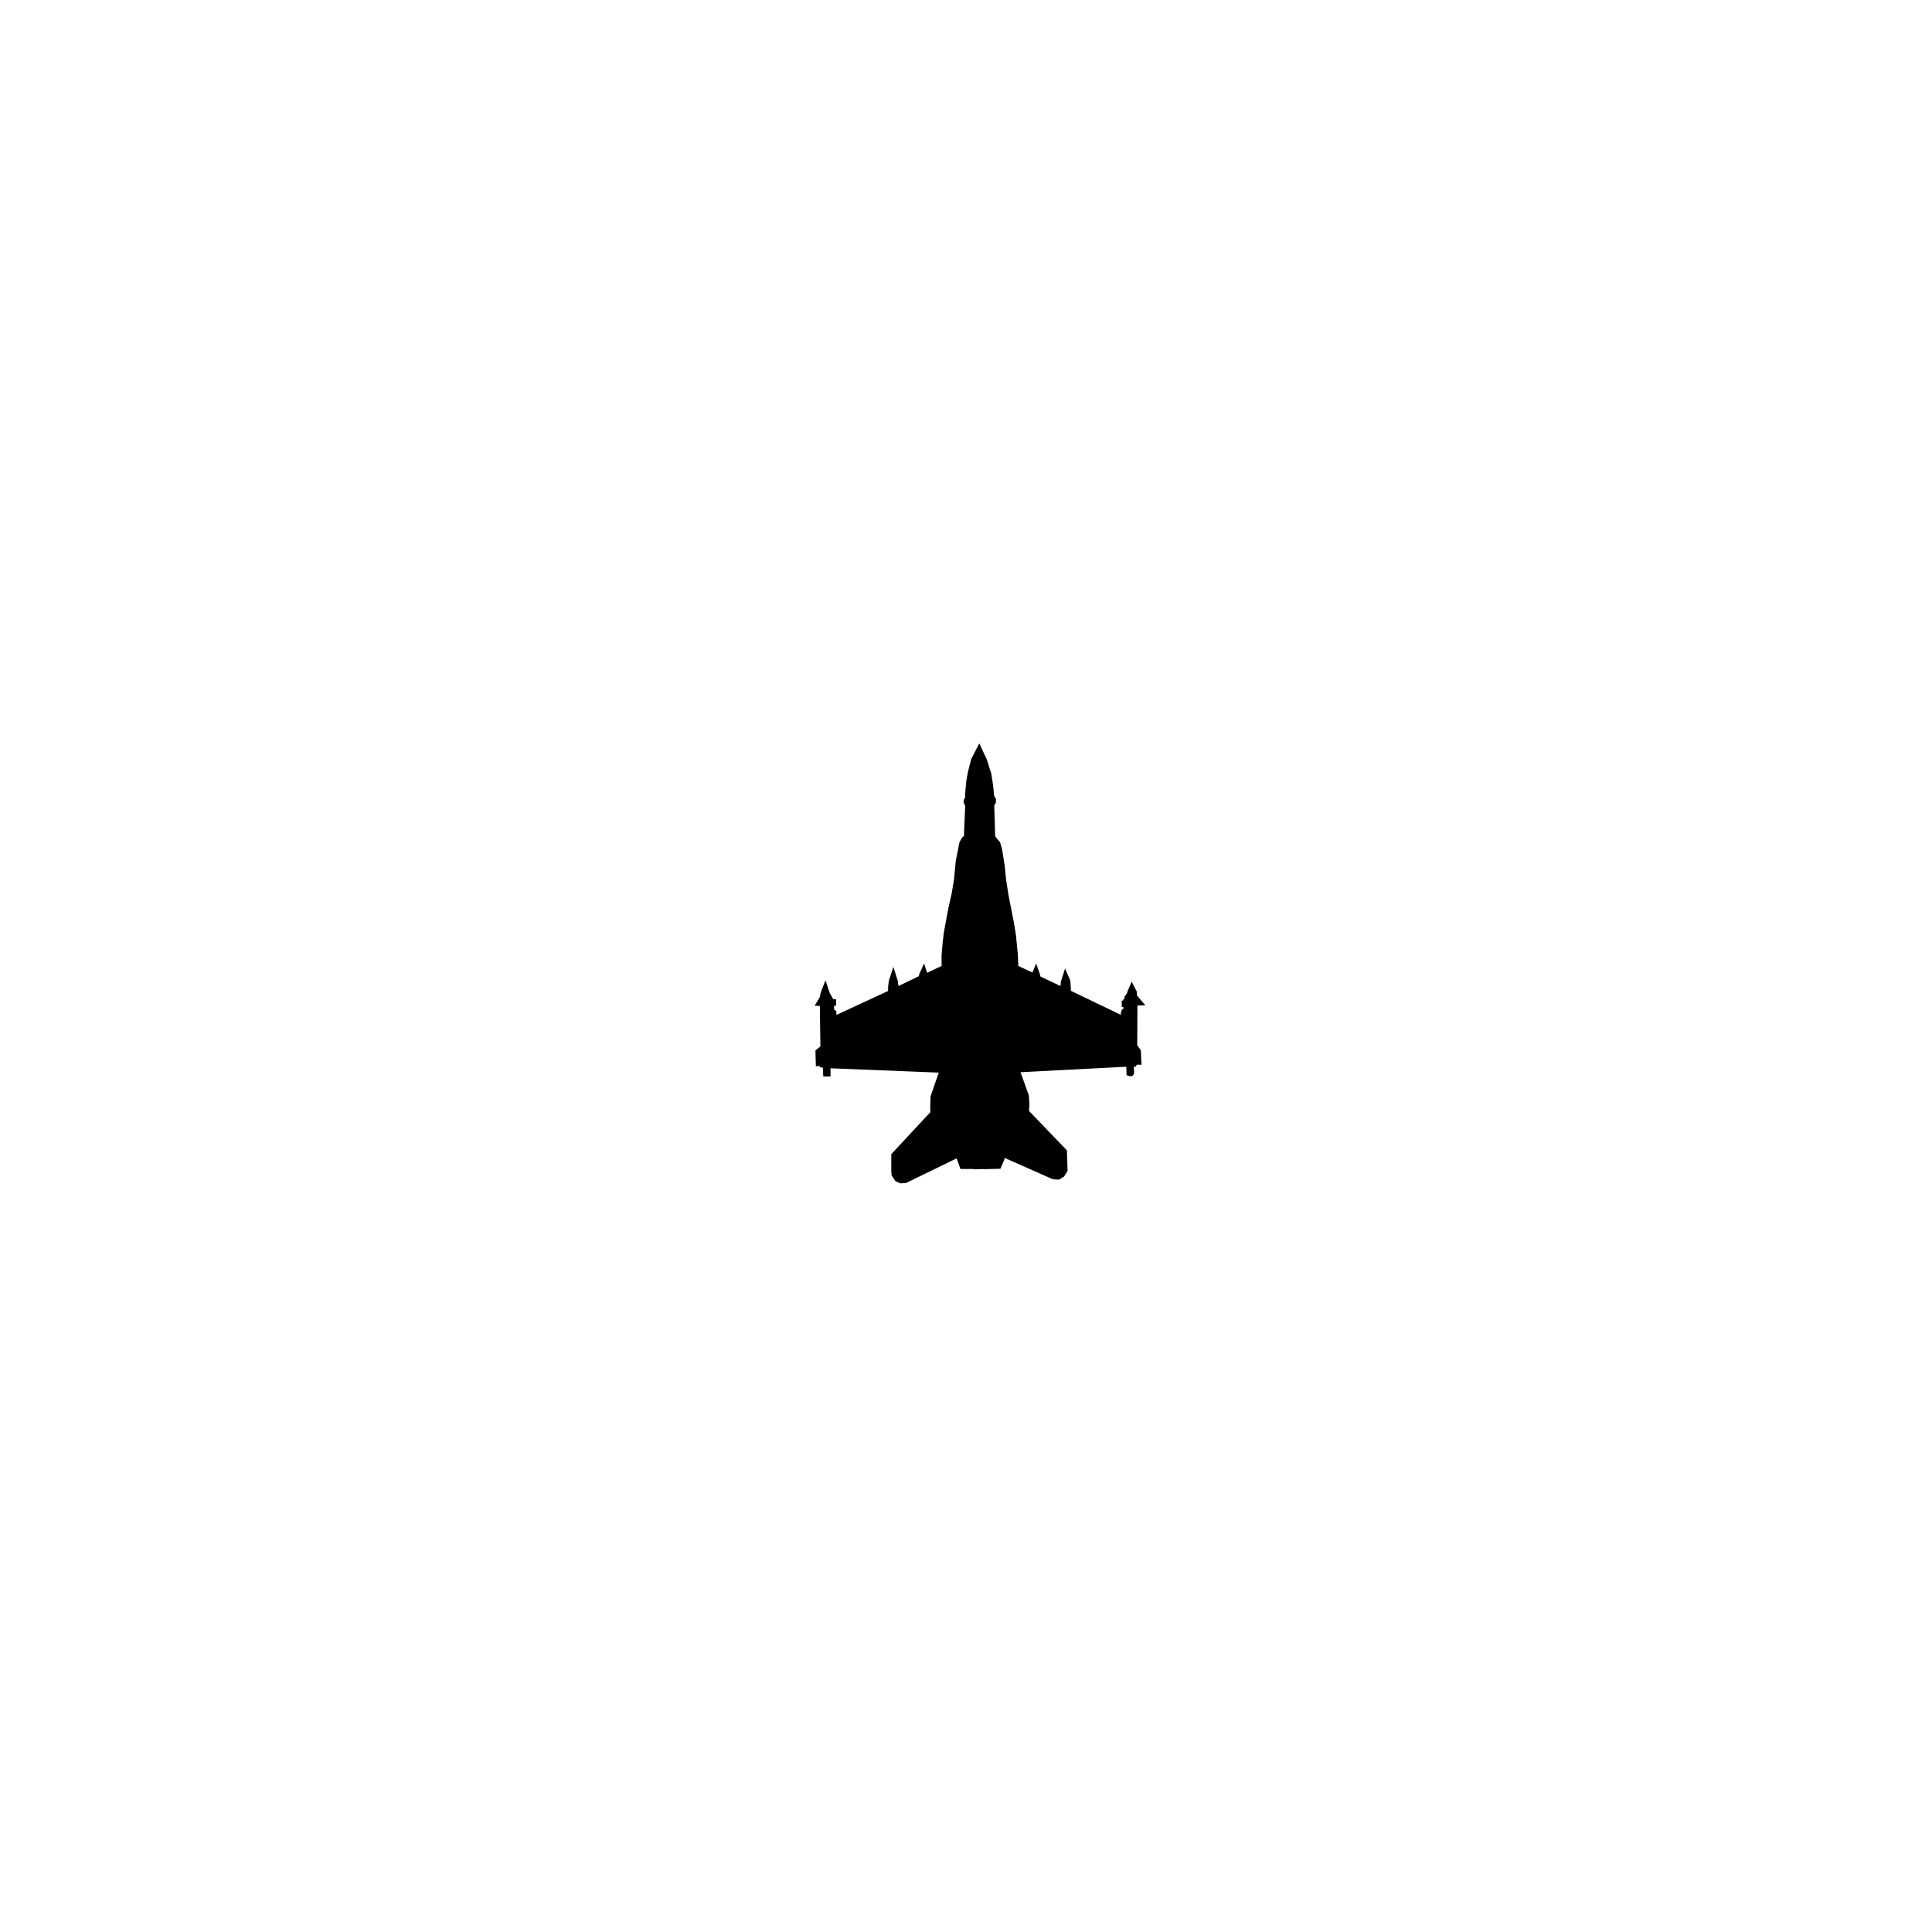
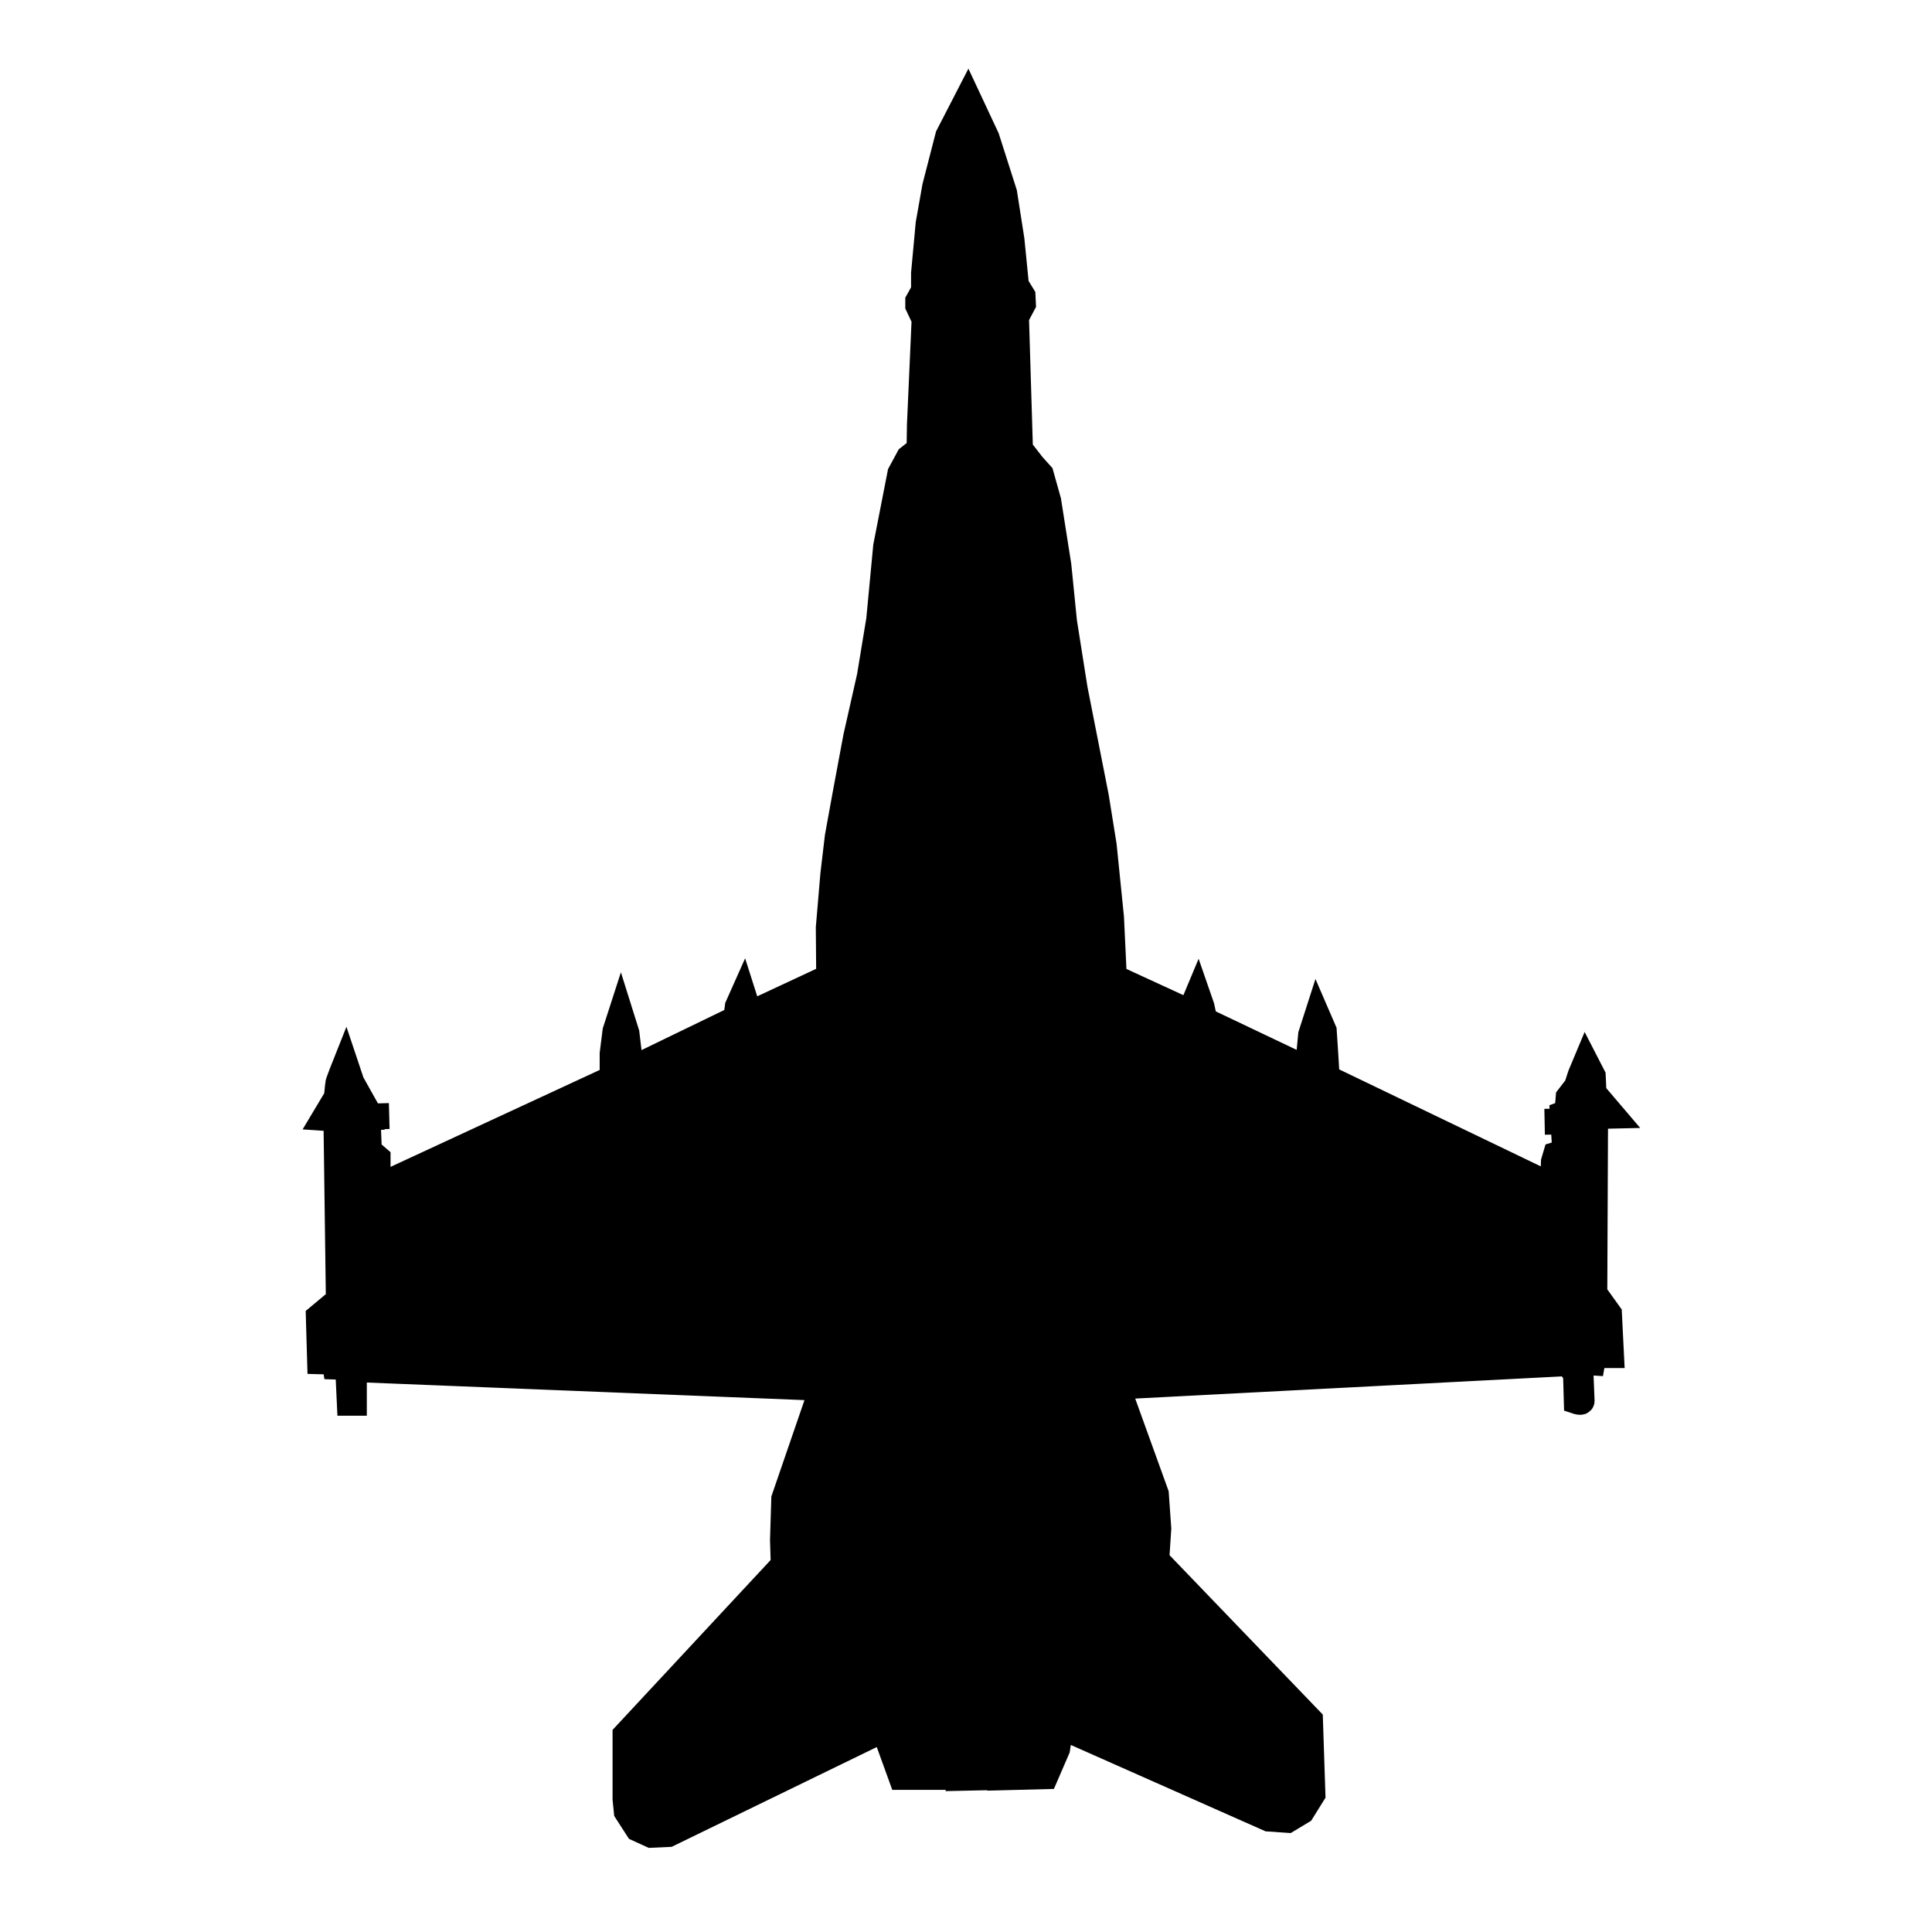
- <svg xmlns="http://www.w3.org/2000/svg" width="80mm" height="80mm" viewBox="-34 -31 80 80" version="1.1" id="svg1542">
+ <svg xmlns="http://www.w3.org/2000/svg" width="80mm" height="80mm" viewBox="-1.1 -0.92 15.25 19.78" version="1.1" id="svg1542">
  <defs id="defs1536" />
  <g id="layer2" style="display:inline">
    <path style="fill:#000000;stroke:#000000;stroke-width:0.265px;stroke-linecap:butt;stroke-linejoin:miter;stroke-opacity:1" d="m 6.544,0.083 -0.201,0.39 -0.134,0.52 -0.067,0.378 -0.047,0.508 v 0.177 l -0.059,0.106 v 0.047 L 6.101,2.347 6.053,3.429 6.049,3.681 5.94,3.767 5.853,3.928 5.707,4.675 5.636,5.425 5.54,6.007 5.4,6.627 5.289,7.223 5.212,7.646 5.166,8.035 5.12,8.578 5.124,9.083 4.301,9.467 4.28,9.379 4.243,9.263 4.189,9.384 4.172,9.509 3.069,10.043 3.074,9.868 3.049,9.659 2.99,9.471 2.936,9.638 2.907,9.868 v 0.251 L 0.501,11.234 V 10.937 L 0.472,10.912 0.413,10.879 0.401,10.591 0.326,10.57 0.309,10.524 0.409,10.52 0.393,10.449 0.234,10.165 0.171,9.977 c 0,0 -0.075,0.188 -0.075,0.205 0,0.017 -0.013,0.134 -0.013,0.134 l -0.125,0.209 0.121,0.008 0.025,1.858 -0.205,0.171 0.013,0.455 0.15,0.004 0.008,0.05 0.129,0.004 0.017,0.367 h 0.042 v -0.238 l 0.092,-0.192 0.05,-0.008 0.046,-0.058 0.021,0.159 4.481,0.18 0.042,-0.042 0.079,0.004 -0.405,1.178 -0.013,0.422 0.008,0.255 -1.62,1.741 V 17.498 l 0.013,0.129 0.113,0.175 0.138,0.063 0.175,-0.008 2.13,-1.036 -0.046,-0.38 0.301,0.831 h 0.493 c 0,0 0.117,-0.15 0.117,-0.221 0,-0.071 0.054,-0.413 0.054,-0.413 l 0.017,0.522 -0.042,0.121 0.184,-0.004 -0.046,-0.104 0.004,-0.539 0.088,0.393 0.1,0.251 0.505,-0.013 0.121,-0.28 0.058,-0.376 0.042,0.004 0.004,0.171 2.063,0.915 0.192,0.013 0.146,-0.088 0.109,-0.175 -0.025,-0.76 -1.574,-1.637 0.021,-0.322 -0.025,-0.355 -0.413,-1.144 0.096,-0.013 -0.008,0.054 4.422,-0.23 0.017,-0.171 0.075,0.1 0.033,-0.004 0.025,0.104 0.054,0.075 0.008,0.28 c 0,0 0.05,0.017 0.05,-0.004 0,-0.021 -0.017,-0.401 -0.017,-0.401 l 0.125,0.008 0.013,-0.075 h 0.18 l -0.021,-0.422 -0.15,-0.209 0.008,-1.817 0.18,-0.004 -0.196,-0.23 -0.008,-0.175 -0.071,-0.138 -0.054,0.129 -0.038,0.117 -0.084,0.109 -0.013,0.155 -0.046,0.017 0.025,0.388 -0.096,0.029 -0.021,0.071 -0.008,0.255 -2.318,-1.115 -0.013,-0.221 -0.017,-0.259 -0.067,-0.155 -0.063,0.196 -0.021,0.221 L 10.052,10.043 8.966,9.526 8.937,9.388 8.895,9.267 8.862,9.346 8.828,9.45 8.039,9.087 8.01,8.473 7.935,7.734 7.855,7.237 7.638,6.135 7.529,5.446 7.471,4.869 7.367,4.209 7.291,3.938 7.208,3.846 7.078,3.679 7.037,2.326 7.108,2.192 7.104,2.109 7.037,2 6.991,1.537 6.916,1.057 6.736,0.493 Z" id="path1430" />
  </g>
  <g id="layer3">
    <path id="path1459" style="fill:#000000;stroke:#000000;stroke-width:0.265px;stroke-linecap:butt;stroke-linejoin:miter;stroke-opacity:1" d="m -0.053,10.524 0.673,-0.018 m 11.829,0.059 0.614,-0.012 m -0.494,1.991 0.367,-0.234 m -0.301,0.351 -0.008,-1.746 m -12.219,0.117 0.008,1.453 m 0.084,0.309 -0.067,-0.242 -0.292,-0.234 M 7.571,16.43 7.678,15.969 7.713,15.261 M 5.575,16.418 5.457,15.969 5.433,15.391 m 0.106,1.087 1.996,-0.024 M 8.032,13.182 7.713,12.213 l -0.094,0.236 -0.106,0.685 0.047,1.536 0.047,0.543 0.839,0.378 0.024,-0.532 m -3.827,0.154 0.094,0.425 0.874,-0.402 c 0,0 0.024,-0.484 0.024,-0.567 0,-0.083 -0.047,-1.488 -0.047,-1.488 l -0.047,-0.602 -0.118,-0.402 -0.307,0.98 m 1.024,-7.128 0.986,0.008 M 6.122,4.669 6.531,4.502 7.058,4.61 M 6.556,3.433 6.314,3.583 6.222,3.959 6.122,4.669 V 6.022 L 6.135,7.17 6.214,8.202 6.598,8.352 7.066,8.219 7.149,7.175 7.116,5.997 7.041,4.544 6.865,3.733 6.782,3.575 Z" />
  </g>
</svg>
